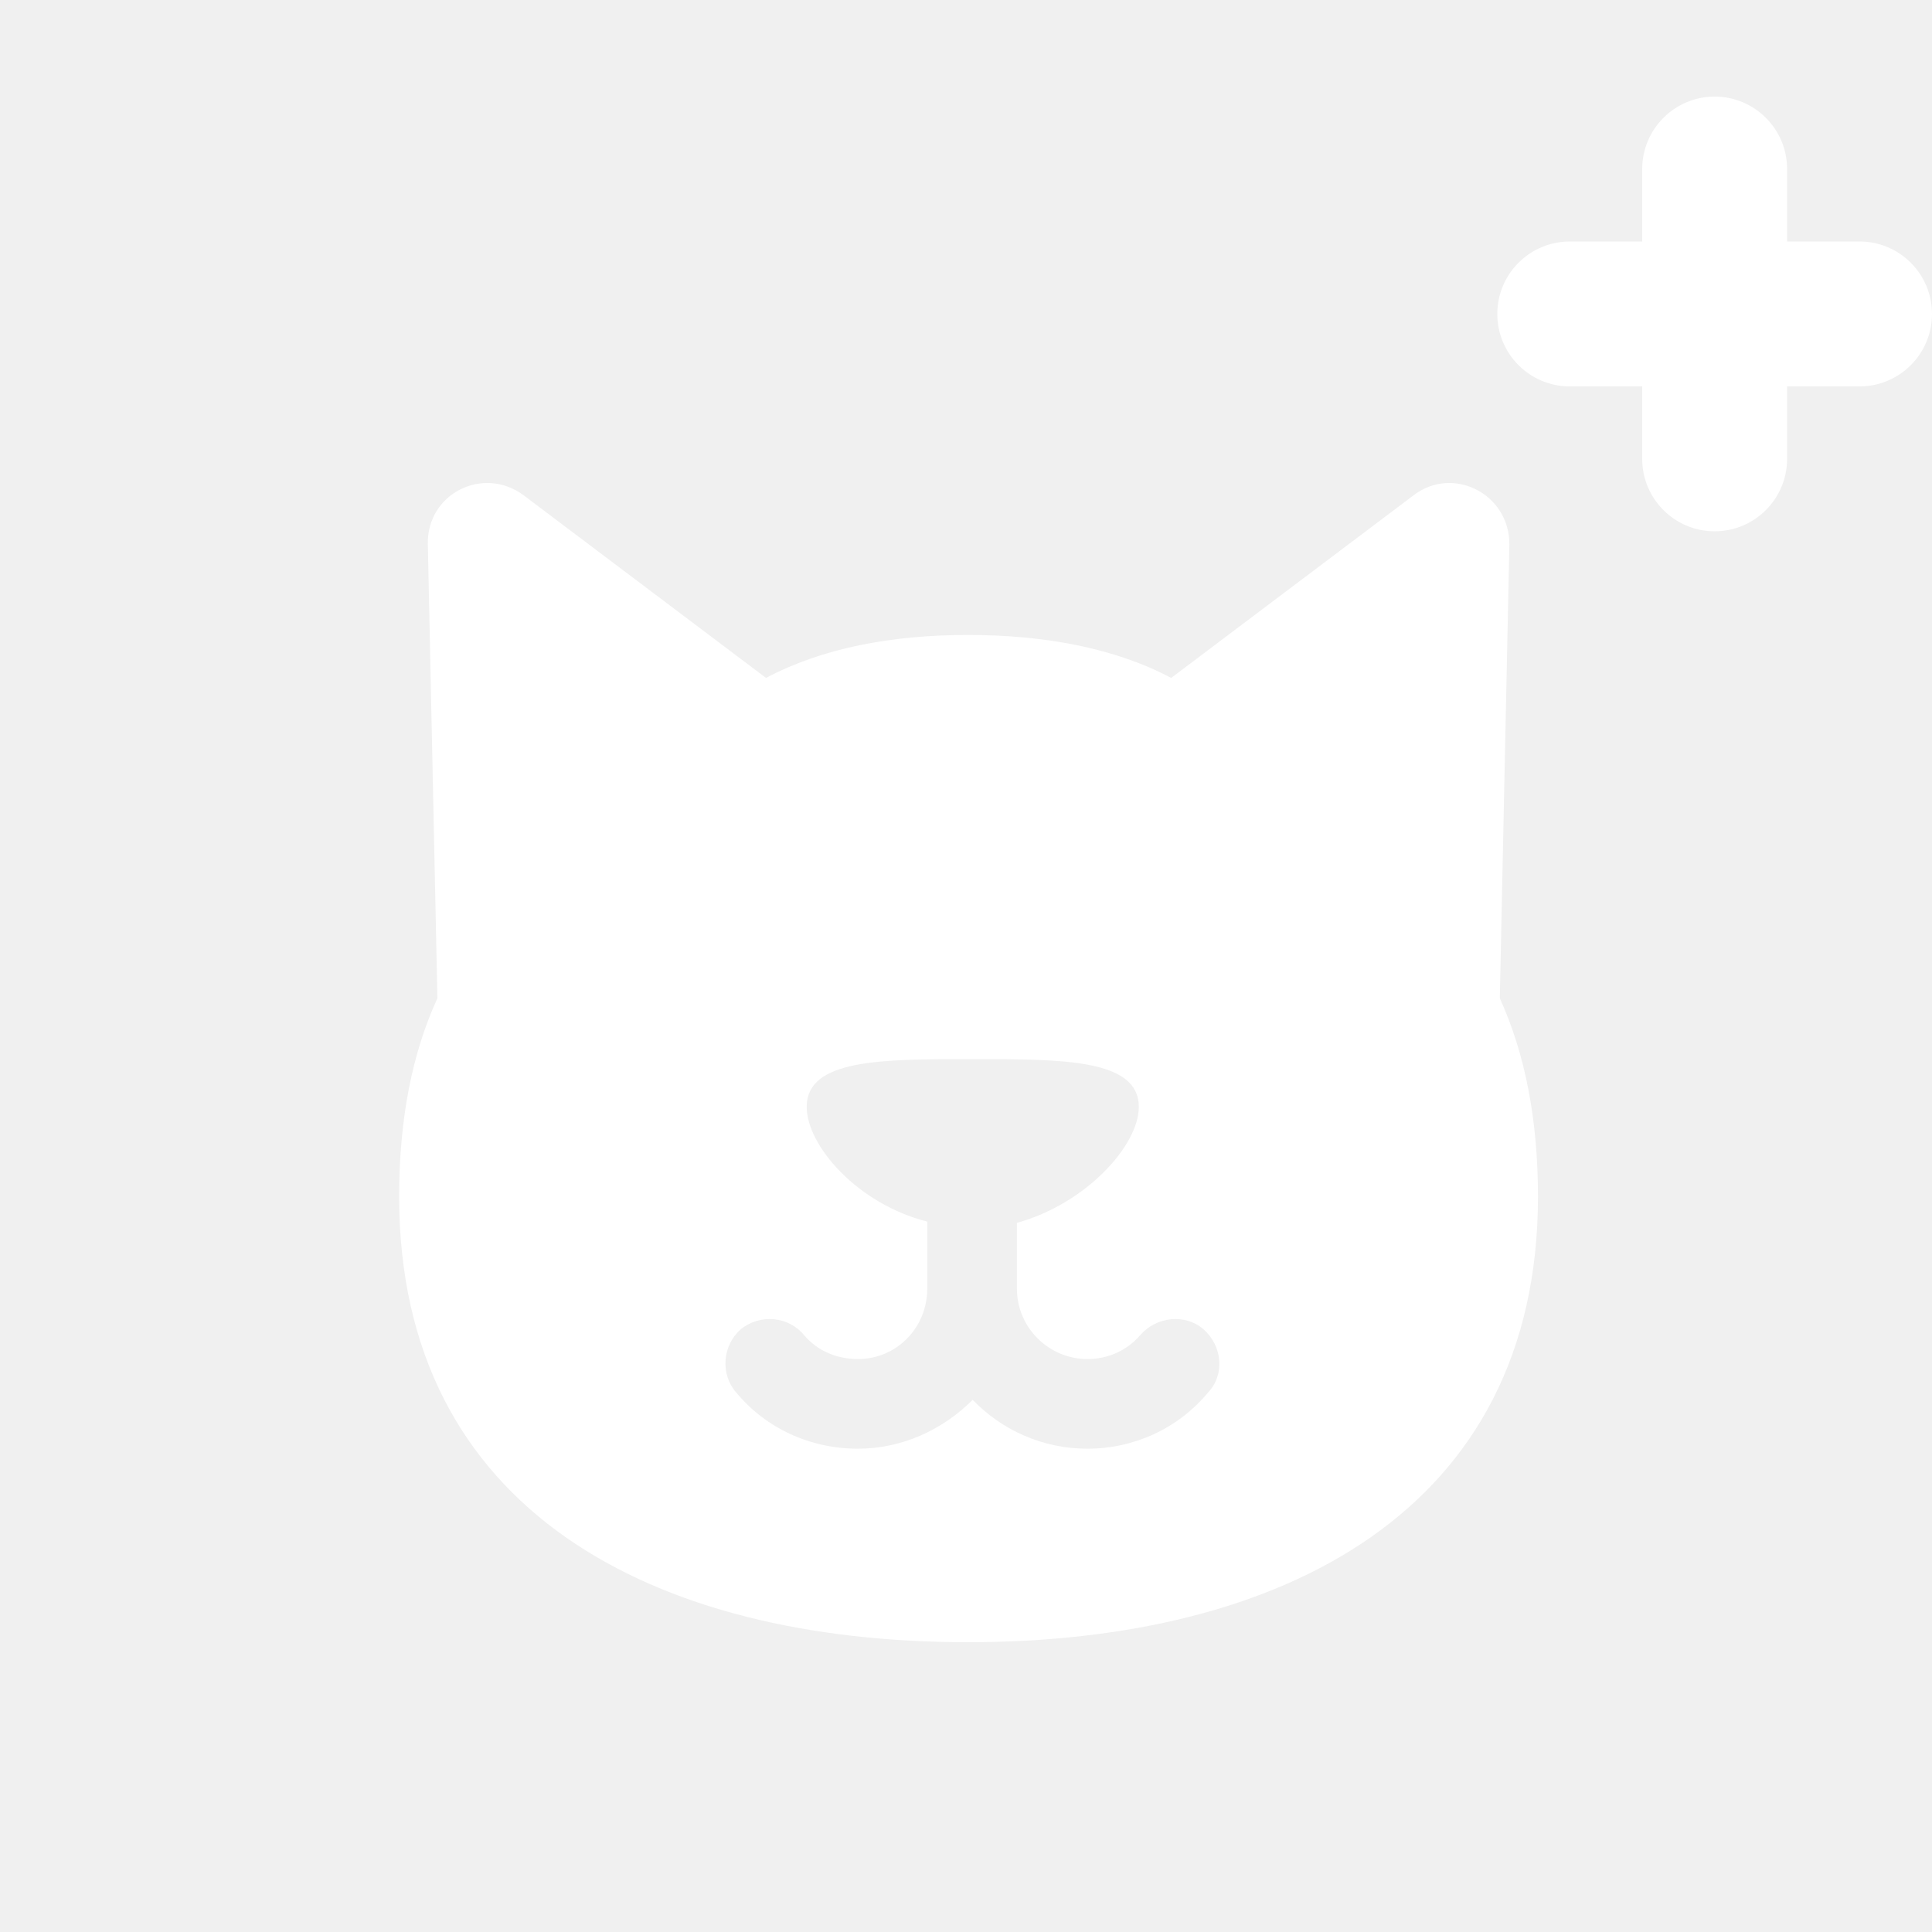
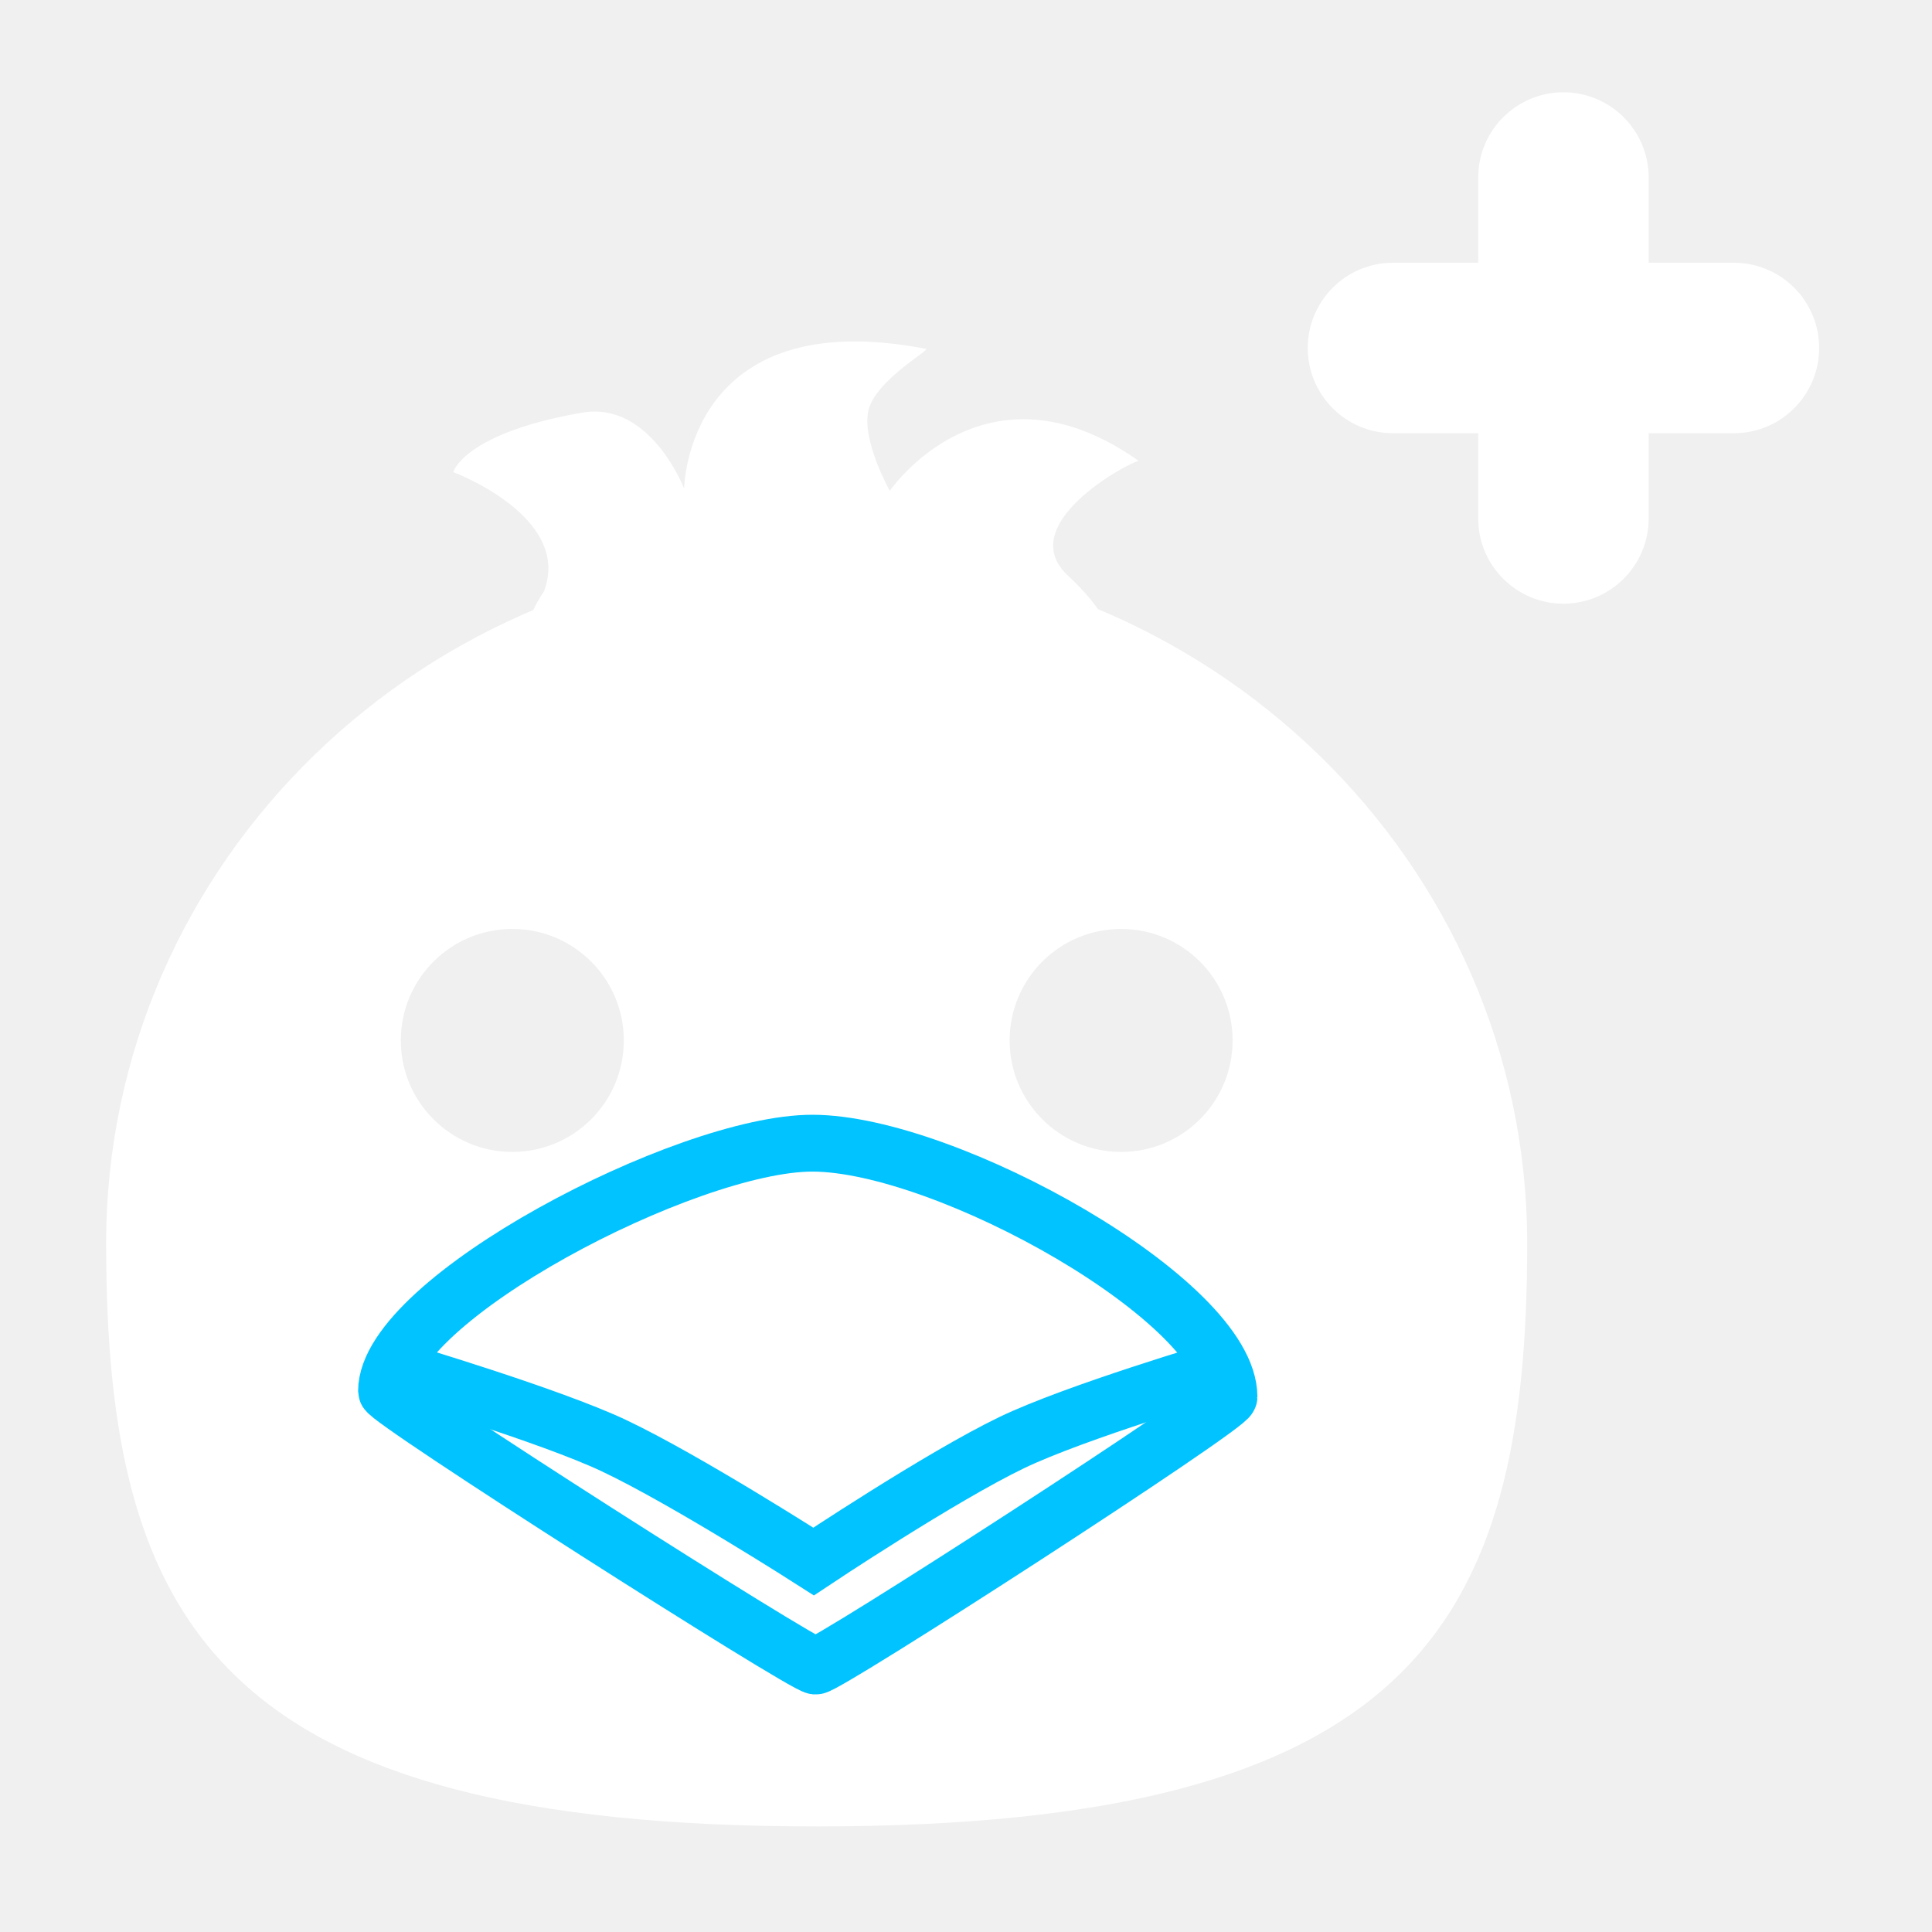
- <svg xmlns="http://www.w3.org/2000/svg" width="20px" height="20px" viewBox="0 0 20 20" version="1.1">
-   <defs />
-   <g id="Page-1" stroke="none" stroke-width="1" fill="none" fill-rule="evenodd">
-     <g id="sprite-library" fill="#FFFFFF">
-       <path d="M18.5,2.5 L19.25,2.5 C19.664,2.5 20,2.836 20,3.25 C20,3.664 19.664,4 19.25,4 L18.5,4 L18.5,4.75 C18.5,5.164 18.164,5.5 17.75,5.5 C17.336,5.5 17,5.164 17,4.75 L17,4 L16.25,4 C15.836,4 15.5,3.664 15.5,3.25 C15.5,2.836 15.836,2.5 16.25,2.5 L17,2.5 L17,1.75 C17,1.336 17.336,1 17.75,1 C18.164,1 18.5,1.336 18.5,1.75 L18.5,2.5 Z M15.921,12.387 C15.921,15.64 13.273,17 10.02,17 C6.767,17 4.132,15.64 4.132,12.387 C4.132,11.583 4.267,10.903 4.528,10.334 L4.429,5.633 C4.417,5.113 4.998,4.816 5.419,5.126 L7.93,7.018 C8.512,6.709 9.229,6.573 10.02,6.573 C10.812,6.573 11.542,6.709 12.124,7.018 L14.635,5.126 C15.043,4.816 15.625,5.113 15.625,5.633 L15.526,10.334 C15.785,10.903 15.921,11.583 15.921,12.387 Z M12.506,14.415 C12.681,14.231 12.655,13.933 12.458,13.76 C12.272,13.599 11.974,13.624 11.802,13.823 C11.665,13.982 11.467,14.069 11.257,14.069 C10.861,14.069 10.527,13.747 10.527,13.339 L10.527,12.659 C11.244,12.461 11.789,11.856 11.789,11.459 C11.789,10.964 11.009,10.964 10.069,10.964 C9.118,10.964 8.351,10.964 8.351,11.459 C8.351,11.856 8.871,12.461 9.599,12.646 L9.599,13.339 C9.599,13.747 9.279,14.069 8.882,14.069 C8.66,14.069 8.461,13.982 8.325,13.823 C8.164,13.624 7.867,13.599 7.669,13.76 C7.473,13.933 7.459,14.231 7.621,14.415 C7.93,14.787 8.387,14.997 8.882,14.997 C9.339,14.997 9.76,14.8 10.069,14.491 C10.367,14.8 10.787,14.997 11.257,14.997 C11.74,14.997 12.197,14.787 12.506,14.415 Z" id="Combined-Shape" />
+ <svg xmlns="http://www.w3.org/2000/svg" version="1.1" width="17" height="17" viewBox="0,0,17,17">
+   <g transform="translate(-230.5,-172)">
+     <g data-paper-data="{&quot;isPaintingLayer&quot;:true}" fill-rule="nonzero" stroke-linejoin="miter" stroke-miterlimit="10" stroke-dasharray="" stroke-dashoffset="0" style="mix-blend-mode: normal">
+       <path d="M231.434,182.941c0,-3.356 2.799,-6.076 6.252,-6.076c3.453,0 6.252,2.72 6.252,6.076c0,3.356 -1,5.13 -6.252,5.13c-5.252,0 -6.252,-1.774 -6.252,-5.13zM235.008,182.136c0.542,0 0.981,-0.439 0.981,-0.981c0,-0.542 -0.439,-0.981 -0.981,-0.981c-0.542,0 -0.981,0.439 -0.981,0.981c0,0.542 0.439,0.981 0.981,0.981zM240.365,182.136c0.542,0 0.981,-0.439 0.981,-0.981c0,-0.542 -0.439,-0.981 -0.981,-0.981c-0.542,0 -0.981,0.439 -0.981,0.981c0,0.542 0.439,0.981 0.981,0.981z" fill="#ffffff" stroke="#ffffff" stroke-width="0" stroke-linecap="butt" />
+       <path d="M233.901,184.241c0,-0.805 2.641,-2.184 3.749,-2.182c1.179,0.002 3.664,1.391 3.664,2.232c0,0.085 -3.547,2.378 -3.638,2.369c-0.119,-0.012 -3.775,-2.342 -3.775,-2.419z" fill="#ffffff" stroke="#00c3ff" stroke-width="0.5" stroke-linecap="butt" />
+       <path d="M241.249,184.044c0,0 -1.284,0.379 -1.847,0.65c-0.627,0.302 -1.743,1.046 -1.743,1.046c0,0 -1.123,-0.72 -1.758,-1.02c-0.562,-0.265 -1.86,-0.651 -1.86,-0.651" fill="none" stroke="#00c3ff" stroke-width="0.5" stroke-linecap="round" />
+       <path d="" fill="#ffffff" stroke="none" stroke-width="1" stroke-linecap="butt" />
+       <path d="" fill="#ffffff" stroke="none" stroke-width="1" stroke-linecap="butt" />
+       <path d="M245.007,174.312h0.75c0.414,0 0.75,0.336 0.75,0.75c0,0.414 -0.336,0.75 -0.75,0.75h-0.75v0.75c0,0.414 -0.336,0.75 -0.75,0.75c-0.414,0 -0.75,-0.336 -0.75,-0.75v-0.75h-0.75c-0.414,0 -0.75,-0.336 -0.75,-0.75c0,-0.414 0.336,-0.75 0.75,-0.75h0.75v-0.75c0,-0.414 0.336,-0.75 0.75,-0.75c0.414,0 0.75,0.336 0.75,0.75z" fill="#ffffff" stroke="none" stroke-width="1" stroke-linecap="butt" />
+       <path d="M235.288,177.2c0.245,-0.657 -0.8,-1.046 -0.8,-1.046c0,0 0.092,-0.342 1.134,-0.523c0.602,-0.104 0.898,0.669 0.898,0.669c0,0 0.014,-1.639 2.13,-1.23c0.031,0.011 -0.44,0.275 -0.507,0.535c-0.067,0.26 0.186,0.714 0.186,0.714c0,0 0.835,-1.221 2.19,-0.264c-0.1,0.021 -1.119,0.57 -0.611,1.02c2.334,2.199 -6.017,2.139 -4.619,0.125z" fill="#ffffff" stroke="#ffffff" stroke-width="0" stroke-linecap="butt" />
    </g>
  </g>
</svg>
